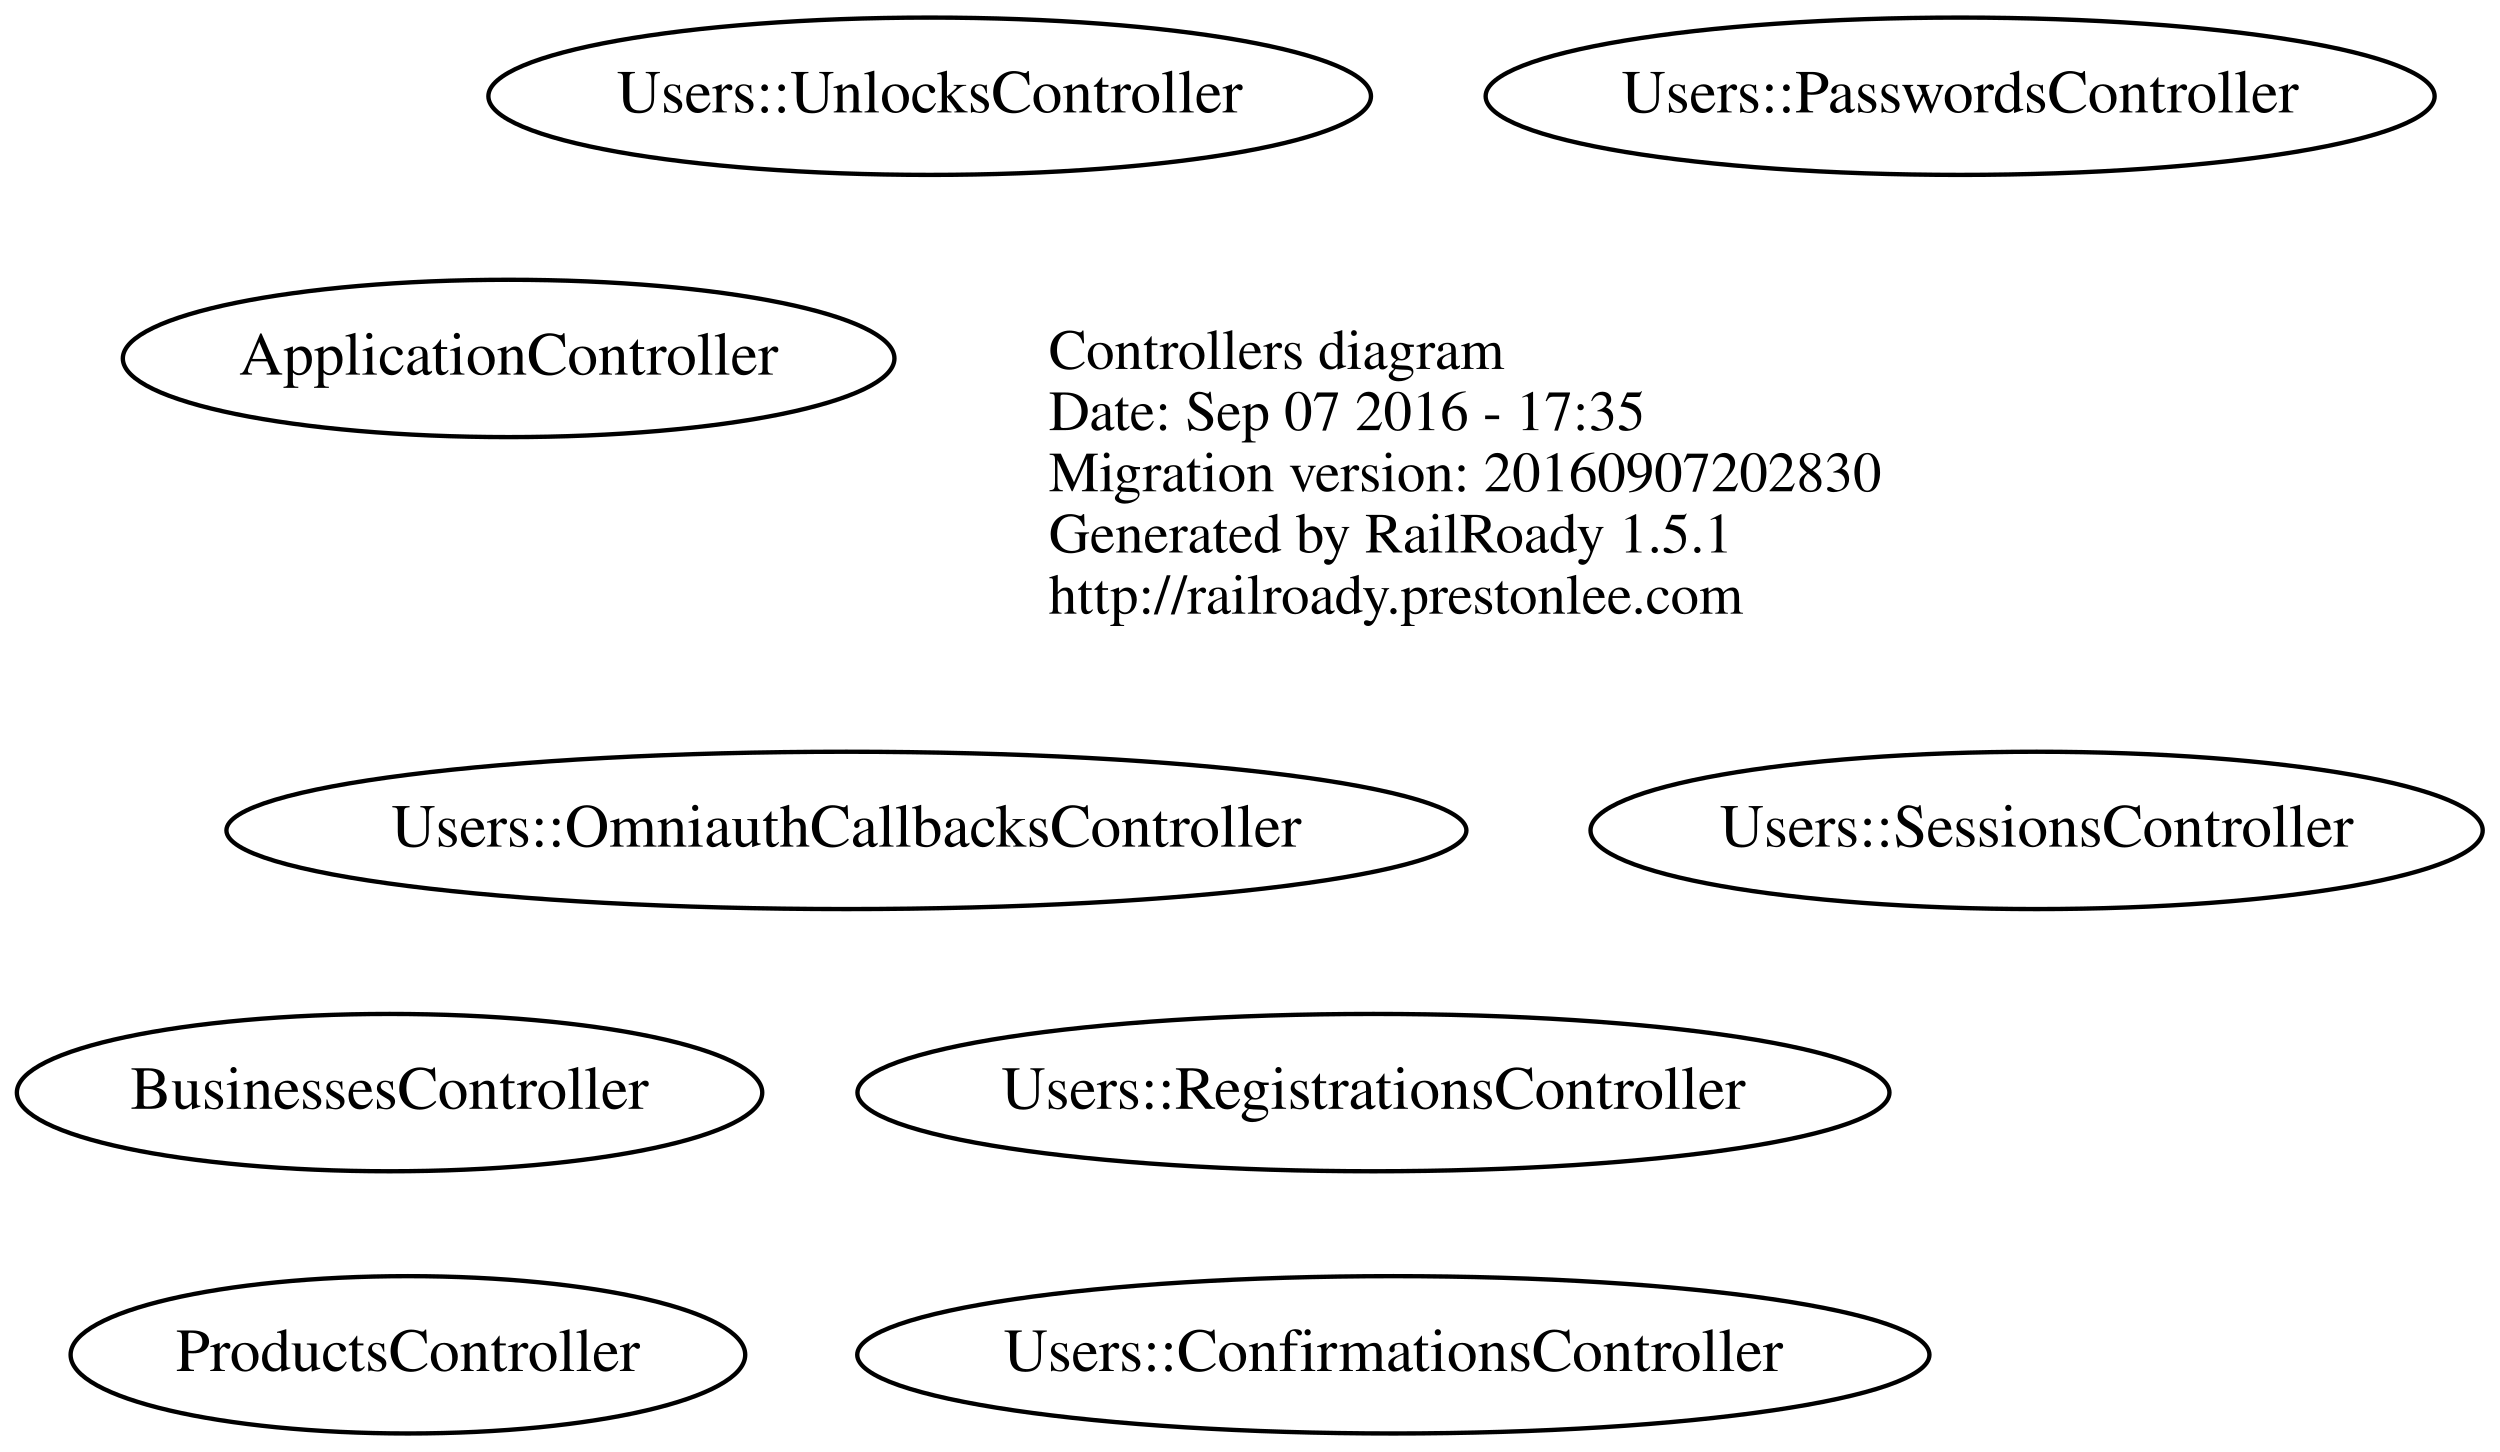
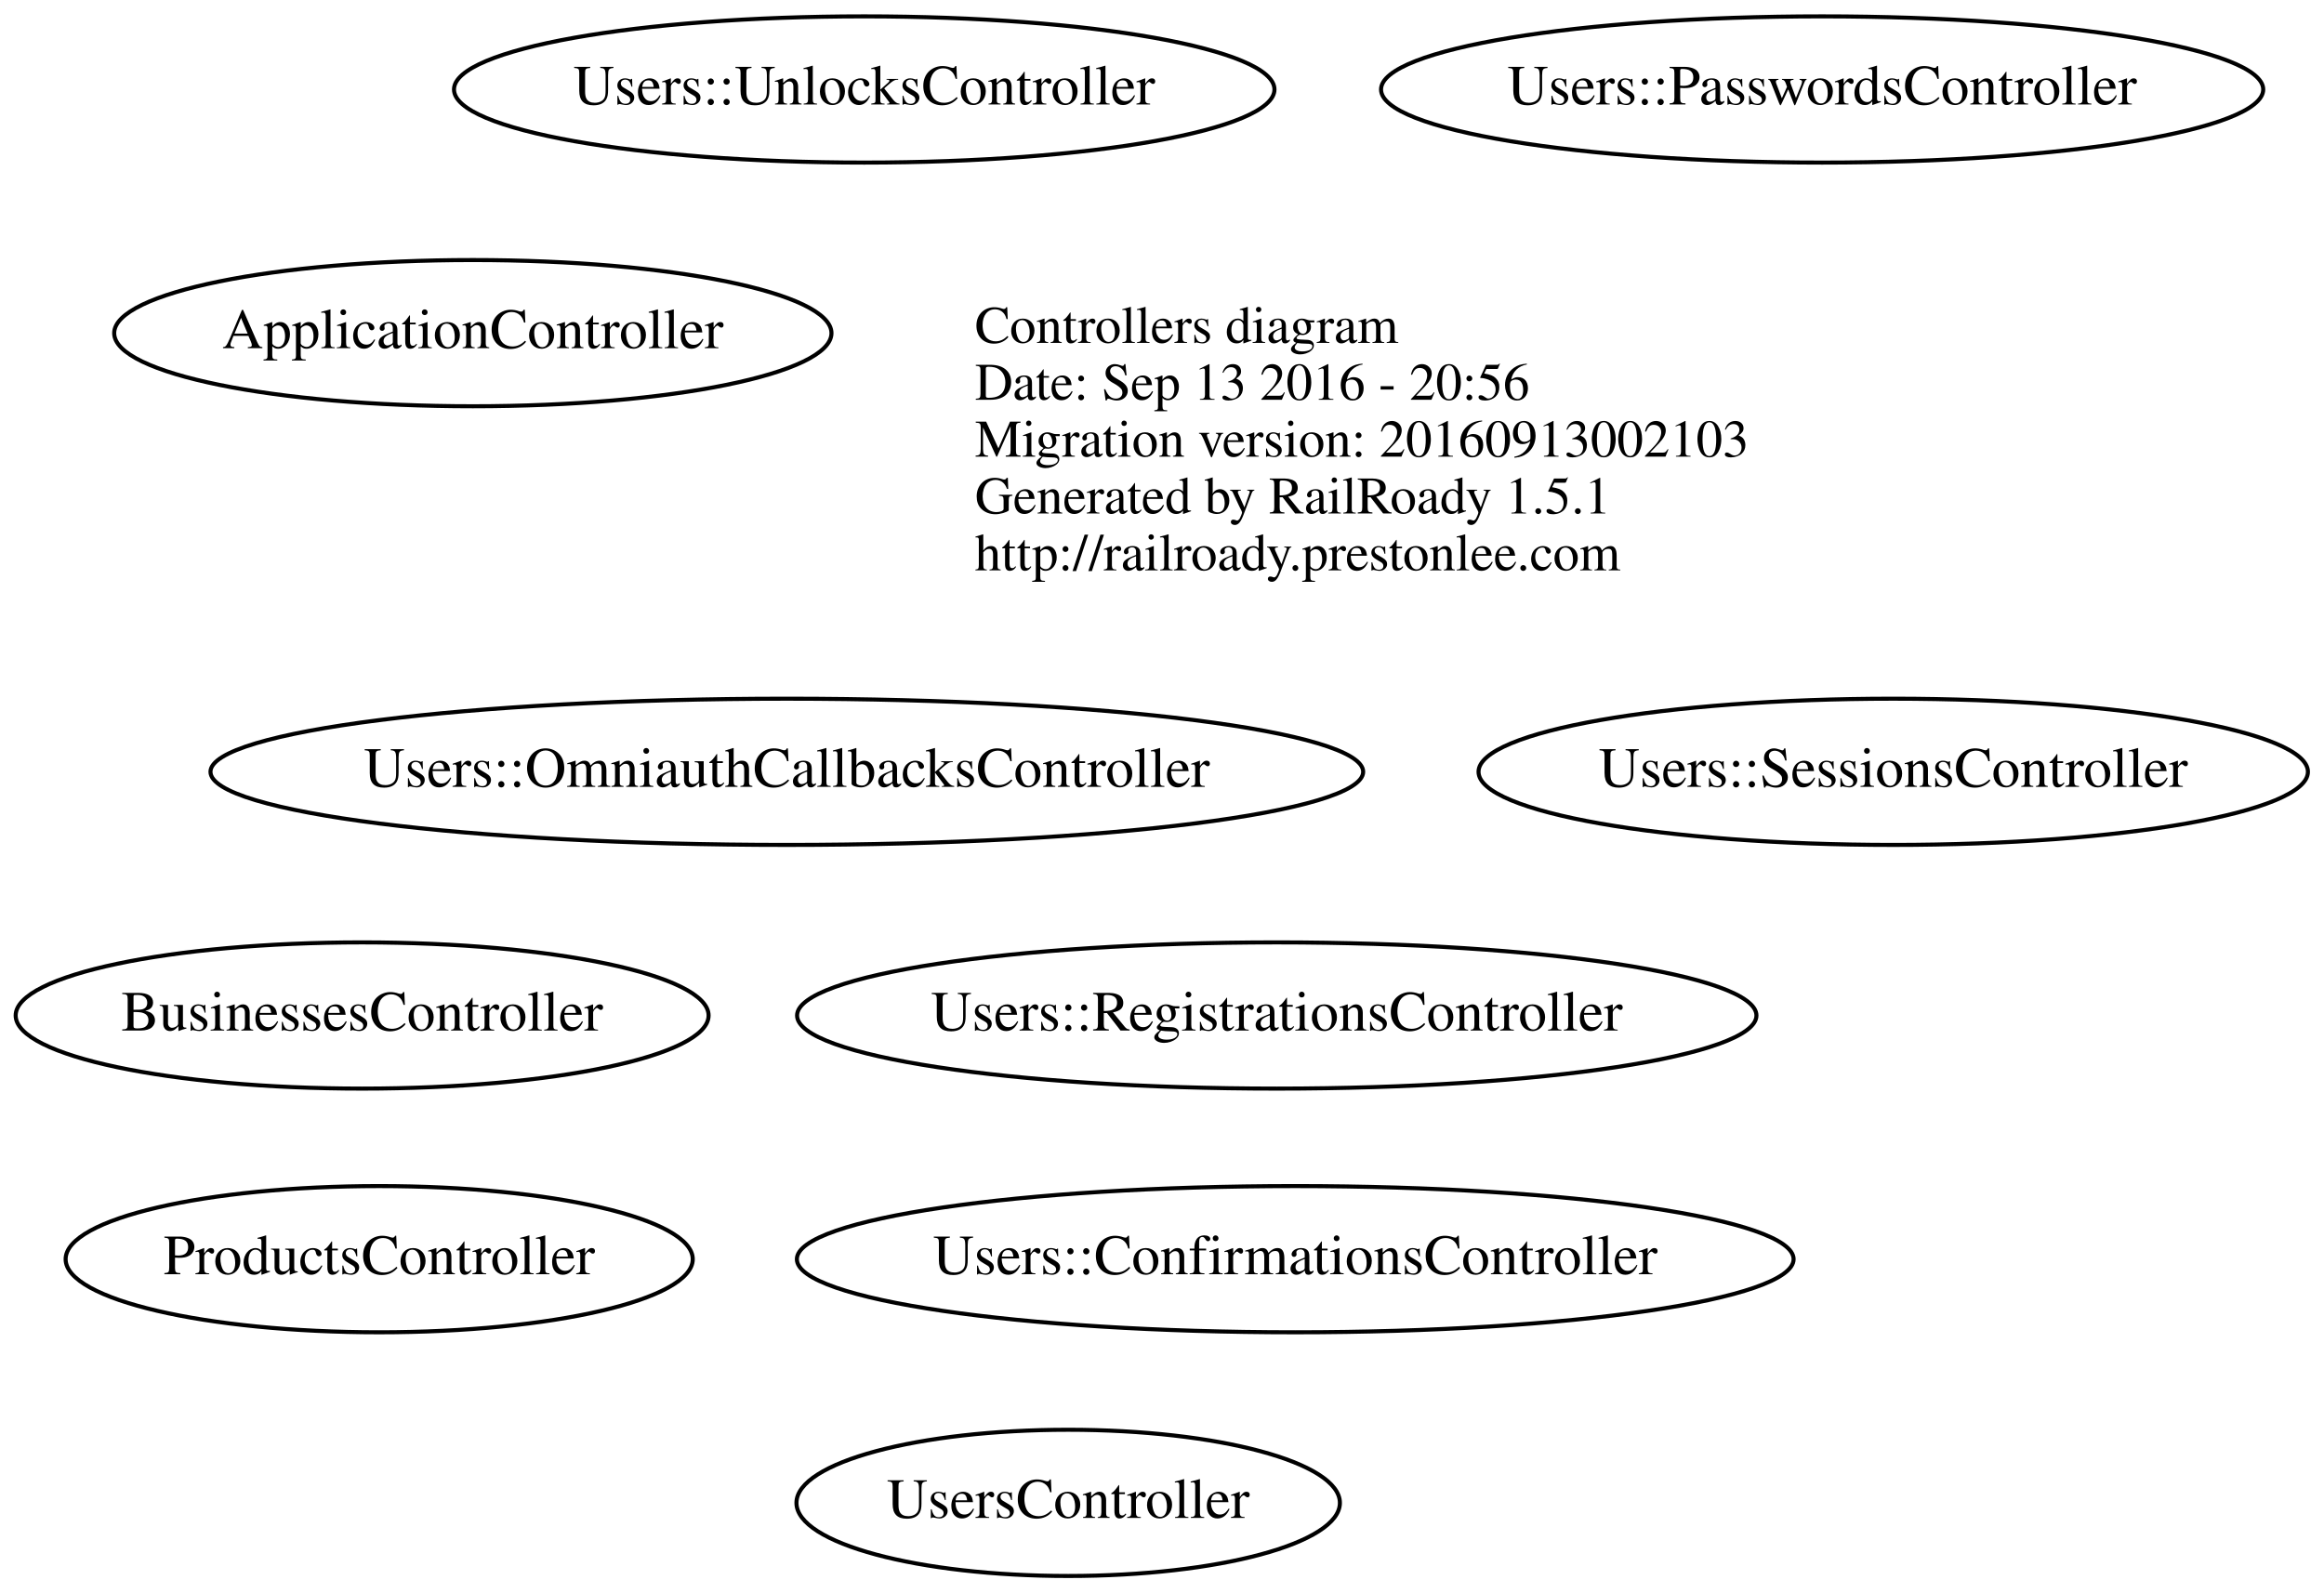
- <svg xmlns="http://www.w3.org/2000/svg" width="572pt" height="332pt" viewBox="0.00 0.00 572.08 332.00">
-   <g id="graph0" class="graph" transform="scale(1 1) rotate(0) translate(4 328)">
-     <polygon fill="none" stroke="none" points="-4,4 -4,-328 568.082,-328 568.082,4 -4,4" />
+ <svg xmlns="http://www.w3.org/2000/svg" width="572pt" height="392pt" viewBox="0.00 0.00 572.08 392.00">
+   <g id="graph0" class="graph" transform="scale(1 1) rotate(0) translate(4 388)">
+     <polygon fill="none" stroke="none" points="-4,4 -4,-388 568.082,-388 568.082,4 -4,4" />
    <g id="node1" class="node">
-       <text text-anchor="start" x="236" y="-243.6" font-family="Times,serif" font-size="13.00">Controllers diagram</text>
-       <text text-anchor="start" x="236" y="-229.6" font-family="Times,serif" font-size="13.00">Date: Sep 07 2016 - 17:35</text>
-       <text text-anchor="start" x="236" y="-215.6" font-family="Times,serif" font-size="13.00">Migration version: 20160907202830</text>
-       <text text-anchor="start" x="236" y="-201.6" font-family="Times,serif" font-size="13.00">Generated by RailRoady 1.5.1</text>
-       <text text-anchor="start" x="236" y="-187.6" font-family="Times,serif" font-size="13.00">http://railroady.prestonlee.com</text>
+       <text text-anchor="start" x="236" y="-303.6" font-family="Times,serif" font-size="13.00">Controllers diagram</text>
+       <text text-anchor="start" x="236" y="-289.6" font-family="Times,serif" font-size="13.00">Date: Sep 13 2016 - 20:56</text>
+       <text text-anchor="start" x="236" y="-275.6" font-family="Times,serif" font-size="13.00">Migration version: 20160913002103</text>
+       <text text-anchor="start" x="236" y="-261.6" font-family="Times,serif" font-size="13.00">Generated by RailRoady 1.5.1</text>
+       <text text-anchor="start" x="236" y="-247.6" font-family="Times,serif" font-size="13.00">http://railroady.prestonlee.com</text>
    </g>
    <g id="node2" class="node">
-       <ellipse fill="none" stroke="black" cx="310.29" cy="-78" rx="118.079" ry="18" />
-       <text text-anchor="middle" x="310.29" y="-74.3" font-family="Times,serif" font-size="14.00">Users::RegistrationsController</text>
+       <ellipse fill="none" stroke="black" cx="310.29" cy="-138" rx="118.079" ry="18" />
+       <text text-anchor="middle" x="310.29" y="-134.3" font-family="Times,serif" font-size="14.00">Users::RegistrationsController</text>
    </g>
    <g id="node3" class="node">
-       <ellipse fill="none" stroke="black" cx="208.741" cy="-306" rx="100.983" ry="18" />
-       <text text-anchor="middle" x="208.741" y="-302.3" font-family="Times,serif" font-size="14.00">Users::UnlocksController</text>
+       <ellipse fill="none" stroke="black" cx="208.741" cy="-366" rx="100.983" ry="18" />
+       <text text-anchor="middle" x="208.741" y="-362.3" font-family="Times,serif" font-size="14.00">Users::UnlocksController</text>
    </g>
    <g id="node4" class="node">
-       <ellipse fill="none" stroke="black" cx="189.687" cy="-138" rx="141.875" ry="18" />
-       <text text-anchor="middle" x="189.687" y="-134.3" font-family="Times,serif" font-size="14.00">Users::OmniauthCallbacksController</text>
+       <ellipse fill="none" stroke="black" cx="189.687" cy="-198" rx="141.875" ry="18" />
+       <text text-anchor="middle" x="189.687" y="-194.3" font-family="Times,serif" font-size="14.00">Users::OmniauthCallbacksController</text>
    </g>
    <g id="node5" class="node">
-       <ellipse fill="none" stroke="black" cx="462.041" cy="-138" rx="102.082" ry="18" />
-       <text text-anchor="middle" x="462.041" y="-134.3" font-family="Times,serif" font-size="14.00">Users::SessionsController</text>
+       <ellipse fill="none" stroke="black" cx="462.041" cy="-198" rx="102.082" ry="18" />
+       <text text-anchor="middle" x="462.041" y="-194.3" font-family="Times,serif" font-size="14.00">Users::SessionsController</text>
    </g>
    <g id="node6" class="node">
-       <ellipse fill="none" stroke="black" cx="314.839" cy="-18" rx="122.678" ry="18" />
-       <text text-anchor="middle" x="314.839" y="-14.3" font-family="Times,serif" font-size="14.00">Users::ConfirmationsController</text>
+       <ellipse fill="none" stroke="black" cx="314.839" cy="-78" rx="122.678" ry="18" />
+       <text text-anchor="middle" x="314.839" y="-74.3" font-family="Times,serif" font-size="14.00">Users::ConfirmationsController</text>
    </g>
    <g id="node7" class="node">
-       <ellipse fill="none" stroke="black" cx="444.54" cy="-306" rx="108.581" ry="18" />
-       <text text-anchor="middle" x="444.54" y="-302.3" font-family="Times,serif" font-size="14.00">Users::PasswordsController</text>
+       <ellipse fill="none" stroke="black" cx="444.54" cy="-366" rx="108.581" ry="18" />
+       <text text-anchor="middle" x="444.54" y="-362.3" font-family="Times,serif" font-size="14.00">Users::PasswordsController</text>
    </g>
    <g id="node8" class="node">
-       <ellipse fill="none" stroke="black" cx="89.343" cy="-18" rx="77.187" ry="18" />
-       <text text-anchor="middle" x="89.343" y="-14.3" font-family="Times,serif" font-size="14.00">ProductsController</text>
+       <ellipse fill="none" stroke="black" cx="89.343" cy="-78" rx="77.187" ry="18" />
+       <text text-anchor="middle" x="89.343" y="-74.3" font-family="Times,serif" font-size="14.00">ProductsController</text>
    </g>
    <g id="node9" class="node">
-       <ellipse fill="none" stroke="black" cx="85.142" cy="-78" rx="85.285" ry="18" />
-       <text text-anchor="middle" x="85.142" y="-74.3" font-family="Times,serif" font-size="14.00">BusinessesController</text>
+       <ellipse fill="none" stroke="black" cx="85.142" cy="-138" rx="85.285" ry="18" />
+       <text text-anchor="middle" x="85.142" y="-134.3" font-family="Times,serif" font-size="14.00">BusinessesController</text>
    </g>
    <g id="node10" class="node">
-       <ellipse fill="none" stroke="black" cx="112.392" cy="-246" rx="88.284" ry="18" />
-       <text text-anchor="middle" x="112.392" y="-242.3" font-family="Times,serif" font-size="14.00">ApplicationController</text>
+       <ellipse fill="none" stroke="black" cx="112.392" cy="-306" rx="88.284" ry="18" />
+       <text text-anchor="middle" x="112.392" y="-302.3" font-family="Times,serif" font-size="14.00">ApplicationController</text>
+     </g>
+     <g id="node11" class="node">
+       <ellipse fill="none" stroke="black" cx="258.944" cy="-18" rx="66.888" ry="18" />
+       <text text-anchor="middle" x="258.944" y="-14.3" font-family="Times,serif" font-size="14.00">UsersController</text>
    </g>
  </g>
</svg>
